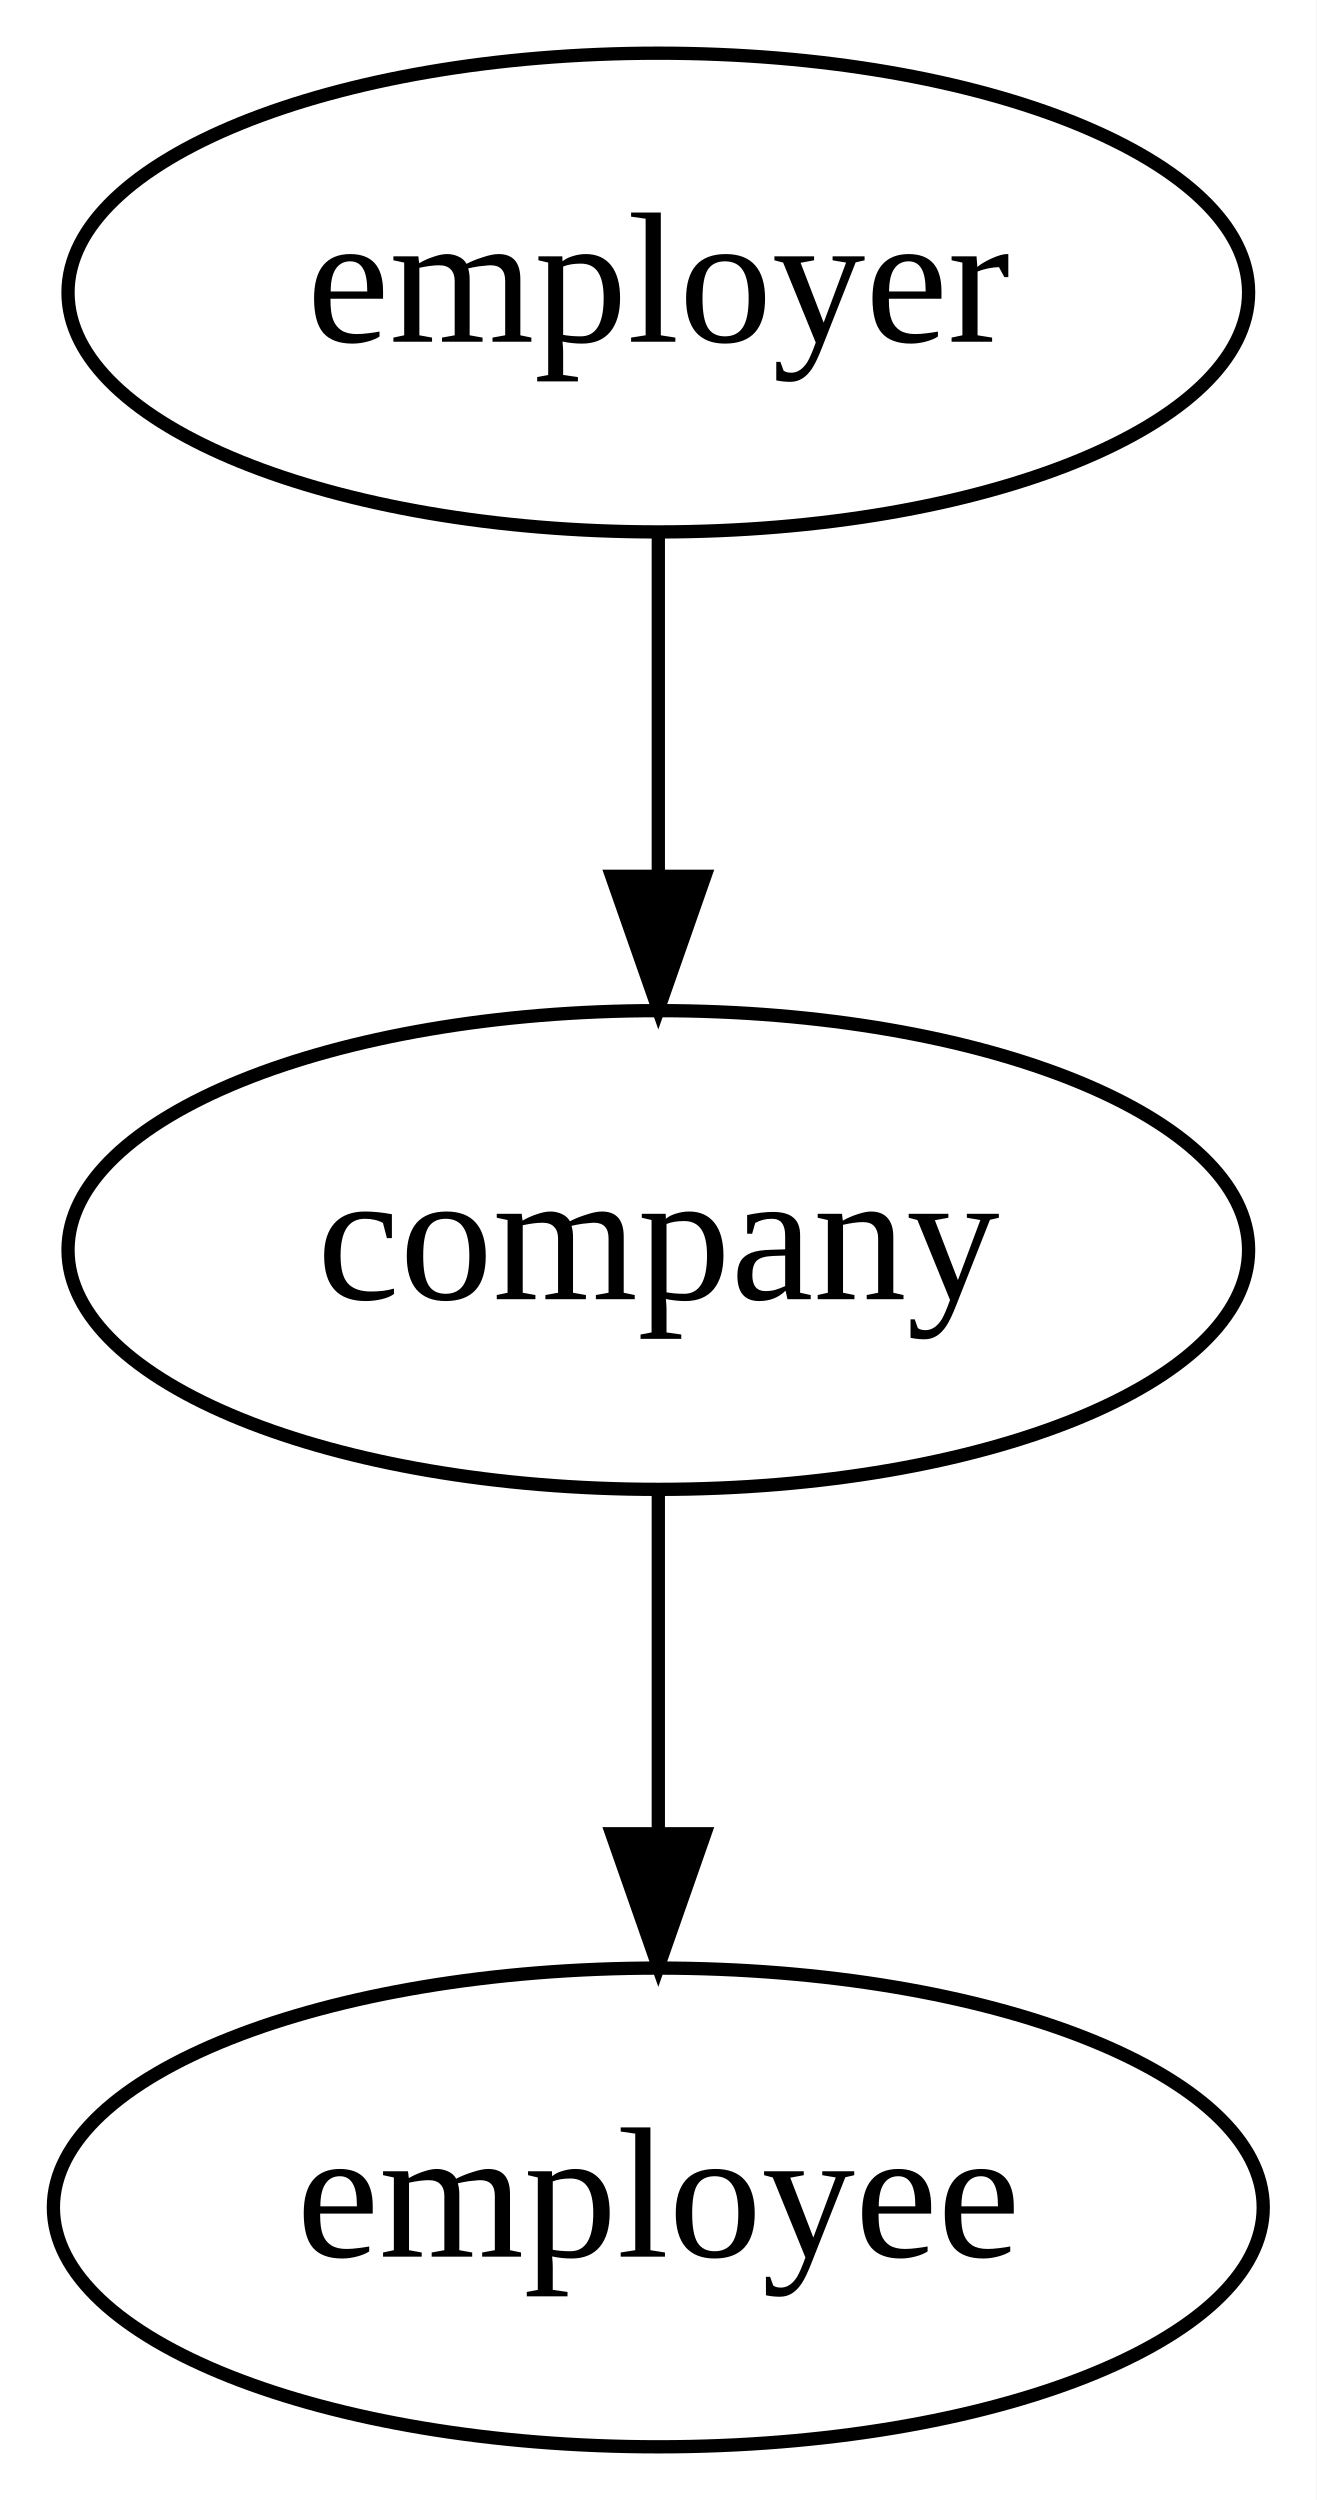
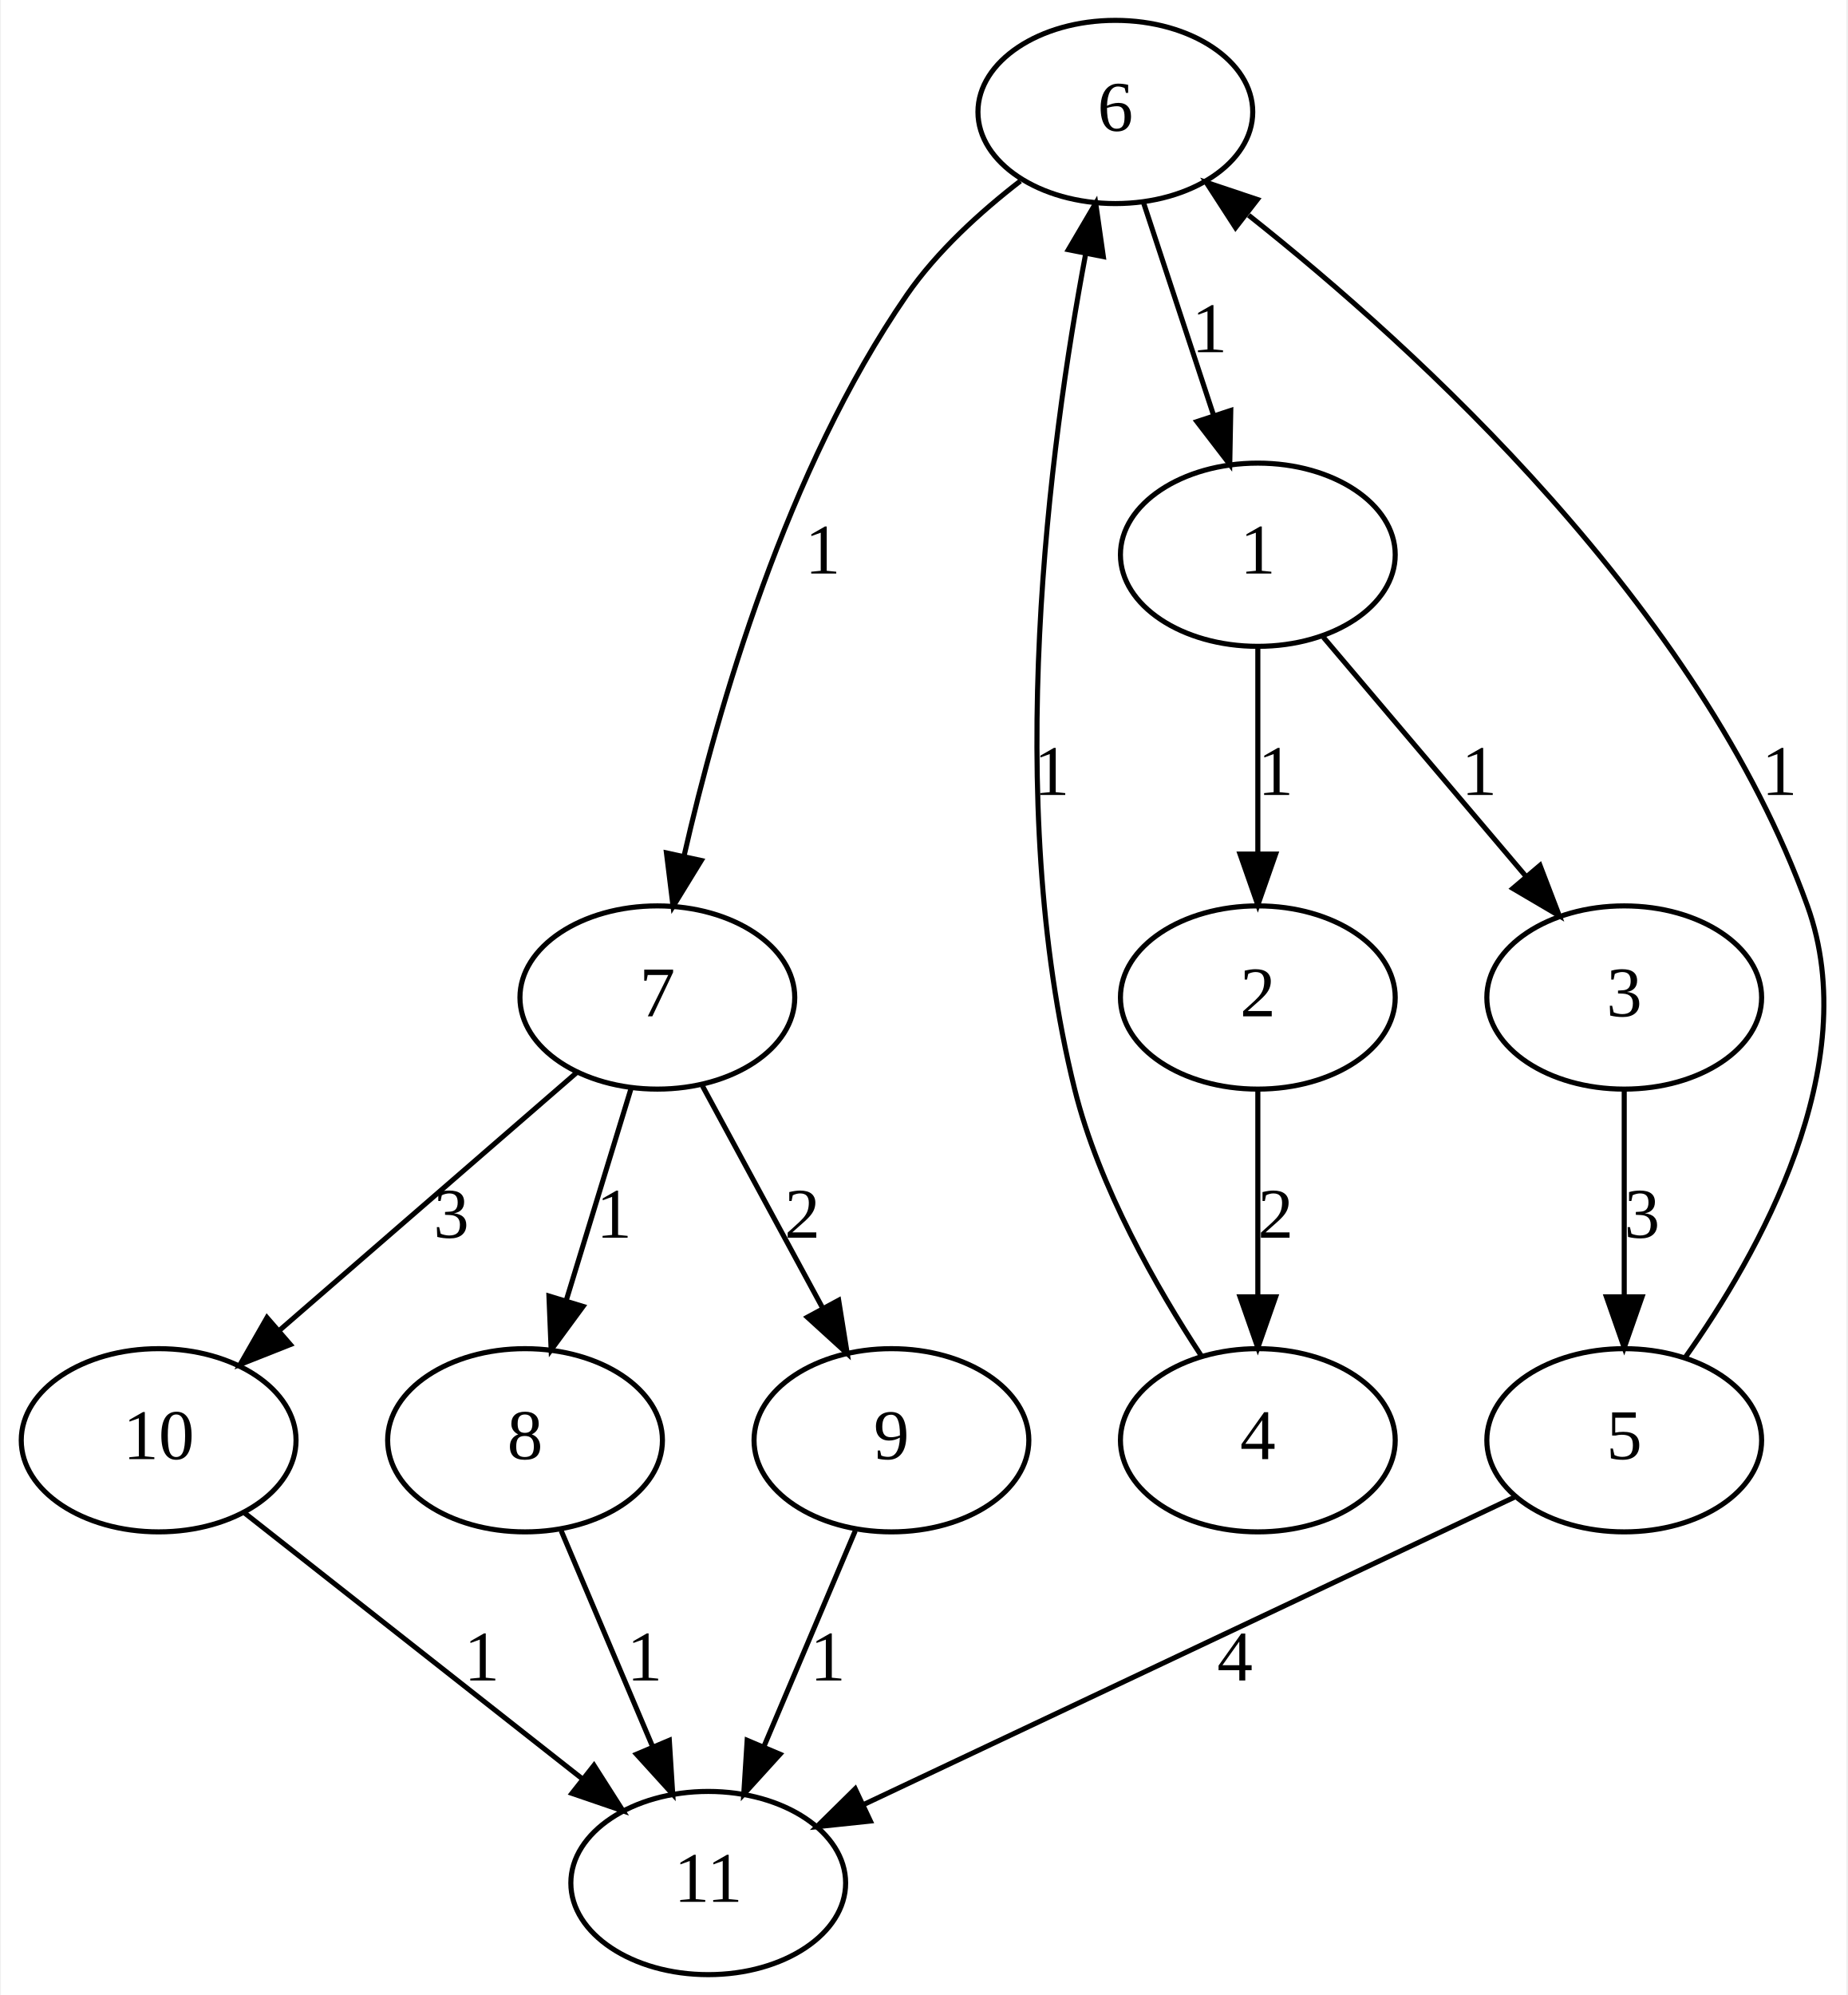
- <svg xmlns="http://www.w3.org/2000/svg" width="99pt" height="188pt" viewBox="0.00 0.00 98.99 188.00">
-   <g id="graph0" class="graph" transform="scale(1 1) rotate(0) translate(4 184)">
-     <polygon fill="white" stroke="transparent" points="-4,4 -4,-184 94.99,-184 94.99,4 -4,4" />
+ <svg xmlns="http://www.w3.org/2000/svg" width="363pt" height="392pt" viewBox="0.00 0.00 362.65 392.00">
+   <g id="graph0" class="graph" transform="scale(1 1) rotate(0) translate(4 388)">
+     <polygon fill="white" stroke="transparent" points="-4,4 -4,-388 358.65,-388 358.65,4 -4,4" />
    <g id="node1" class="node">
-       <ellipse fill="none" stroke="black" cx="45.5" cy="-162" rx="44.39" ry="18" />
-       <text text-anchor="middle" x="45.5" y="-158.3" font-family="Times New Roman,serif" font-size="14.00">employer</text>
+       <ellipse fill="none" stroke="black" cx="215" cy="-366" rx="27" ry="18" />
+       <text text-anchor="middle" x="215" y="-362.3" font-family="Times New Roman,serif" font-size="14.00">6</text>
    </g>
    <g id="node2" class="node">
-       <ellipse fill="none" stroke="black" cx="45.5" cy="-90" rx="44.39" ry="18" />
-       <text text-anchor="middle" x="45.5" y="-86.3" font-family="Times New Roman,serif" font-size="14.00">company</text>
+       <ellipse fill="none" stroke="black" cx="125" cy="-192" rx="27" ry="18" />
+       <text text-anchor="middle" x="125" y="-188.3" font-family="Times New Roman,serif" font-size="14.00">7</text>
+     </g>
+     <g id="edge9" class="edge">
+       <path fill="none" stroke="black" d="M196.33,-352.43C188.54,-346.41 179.95,-338.63 174,-330 150.37,-295.74 136.86,-248.83 130.23,-219.74" />
+       <polygon fill="black" stroke="black" points="133.63,-218.92 128.09,-209.89 126.79,-220.41 133.63,-218.92" />
+       <text text-anchor="middle" x="157.5" y="-275.3" font-family="Times New Roman,serif" font-size="14.00">1</text>
+     </g>
+     <g id="node9" class="node">
+       <ellipse fill="none" stroke="black" cx="243" cy="-279" rx="27" ry="18" />
+       <text text-anchor="middle" x="243" y="-275.3" font-family="Times New Roman,serif" font-size="14.00">1</text>
+     </g>
+     <g id="edge8" class="edge">
+       <path fill="none" stroke="black" d="M220.53,-348.21C224.44,-336.33 229.77,-320.17 234.25,-306.56" />
+       <polygon fill="black" stroke="black" points="237.68,-307.35 237.48,-296.76 231.03,-305.16 237.68,-307.35" />
+       <text text-anchor="middle" x="233.5" y="-318.8" font-family="Times New Roman,serif" font-size="14.00">1</text>
+     </g>
+     <g id="node5" class="node">
+       <ellipse fill="none" stroke="black" cx="171" cy="-105" rx="27" ry="18" />
+       <text text-anchor="middle" x="171" y="-101.3" font-family="Times New Roman,serif" font-size="14.00">9</text>
+     </g>
+     <g id="edge15" class="edge">
+       <path fill="none" stroke="black" d="M133.87,-174.61C140.53,-162.3 149.77,-145.23 157.37,-131.19" />
+       <polygon fill="black" stroke="black" points="160.63,-132.51 162.31,-122.05 154.48,-129.18 160.63,-132.51" />
+       <text text-anchor="middle" x="153.5" y="-144.8" font-family="Times New Roman,serif" font-size="14.00">2</text>
+     </g>
+     <g id="node6" class="node">
+       <ellipse fill="none" stroke="black" cx="27" cy="-105" rx="27" ry="18" />
+       <text text-anchor="middle" x="27" y="-101.3" font-family="Times New Roman,serif" font-size="14.00">10</text>
+     </g>
+     <g id="edge14" class="edge">
+       <path fill="none" stroke="black" d="M109.25,-177.34C93.49,-163.67 69.03,-142.45 50.87,-126.71" />
+       <polygon fill="black" stroke="black" points="52.88,-123.81 43.03,-119.91 48.29,-129.1 52.88,-123.81" />
+       <text text-anchor="middle" x="84.5" y="-144.8" font-family="Times New Roman,serif" font-size="14.00">3</text>
+     </g>
+     <g id="node11" class="node">
+       <ellipse fill="none" stroke="black" cx="99" cy="-105" rx="27" ry="18" />
+       <text text-anchor="middle" x="99" y="-101.3" font-family="Times New Roman,serif" font-size="14.00">8</text>
+     </g>
+     <g id="edge13" class="edge">
+       <path fill="none" stroke="black" d="M119.86,-174.21C116.23,-162.33 111.29,-146.17 107.12,-132.56" />
+       <polygon fill="black" stroke="black" points="110.4,-131.3 104.13,-122.76 103.7,-133.34 110.4,-131.3" />
+       <text text-anchor="middle" x="116.5" y="-144.8" font-family="Times New Roman,serif" font-size="14.00">1</text>
+     </g>
+     <g id="node3" class="node">
+       <ellipse fill="none" stroke="black" cx="315" cy="-192" rx="27" ry="18" />
+       <text text-anchor="middle" x="315" y="-188.3" font-family="Times New Roman,serif" font-size="14.00">3</text>
+     </g>
+     <g id="node4" class="node">
+       <ellipse fill="none" stroke="black" cx="315" cy="-105" rx="27" ry="18" />
+       <text text-anchor="middle" x="315" y="-101.3" font-family="Times New Roman,serif" font-size="14.00">5</text>
    </g>
    <g id="edge1" class="edge">
-       <path fill="none" stroke="black" d="M45.5,-143.7C45.5,-135.98 45.5,-126.71 45.5,-118.11" />
-       <polygon fill="black" stroke="black" points="49,-118.1 45.5,-108.1 42,-118.1 49,-118.1" />
+       <path fill="none" stroke="black" d="M315,-173.8C315,-162.16 315,-146.55 315,-133.24" />
+       <polygon fill="black" stroke="black" points="318.5,-133.18 315,-123.18 311.5,-133.18 318.5,-133.18" />
+       <text text-anchor="middle" x="318.5" y="-144.8" font-family="Times New Roman,serif" font-size="14.00">3</text>
    </g>
-     <g id="node3" class="node">
-       <ellipse fill="none" stroke="black" cx="45.5" cy="-18" rx="45.49" ry="18" />
-       <text text-anchor="middle" x="45.5" y="-14.3" font-family="Times New Roman,serif" font-size="14.00">employee</text>
+     <g id="edge3" class="edge">
+       <path fill="none" stroke="black" d="M326.93,-121.2C341.35,-141.49 362.33,-178.54 351,-210 329.84,-268.75 274.39,-319.39 241.19,-345.71" />
+       <polygon fill="black" stroke="black" points="238.62,-343.27 232.86,-352.17 242.91,-348.8 238.62,-343.27" />
+       <text text-anchor="middle" x="345.5" y="-231.8" font-family="Times New Roman,serif" font-size="14.00">1</text>
+     </g>
+     <g id="node10" class="node">
+       <ellipse fill="none" stroke="black" cx="135" cy="-18" rx="27" ry="18" />
+       <text text-anchor="middle" x="135" y="-14.3" font-family="Times New Roman,serif" font-size="14.00">11</text>
+     </g>
+     <g id="edge4" class="edge">
+       <path fill="none" stroke="black" d="M293.64,-93.92C261.84,-78.9 201.89,-50.59 165.49,-33.4" />
+       <polygon fill="black" stroke="black" points="166.86,-30.18 156.33,-29.07 163.88,-36.51 166.86,-30.18" />
+       <text text-anchor="middle" x="238.5" y="-57.8" font-family="Times New Roman,serif" font-size="14.00">4</text>
+     </g>
+     <g id="edge12" class="edge">
+       <path fill="none" stroke="black" d="M163.89,-87.21C158.78,-75.14 151.79,-58.64 145.97,-44.89" />
+       <polygon fill="black" stroke="black" points="149.1,-43.31 141.98,-35.47 142.65,-46.04 149.1,-43.31" />
+       <text text-anchor="middle" x="158.5" y="-57.8" font-family="Times New Roman,serif" font-size="14.00">1</text>
+     </g>
+     <g id="edge7" class="edge">
+       <path fill="none" stroke="black" d="M43.88,-90.72C61.71,-76.68 90.01,-54.41 110.34,-38.41" />
+       <polygon fill="black" stroke="black" points="112.55,-41.12 118.24,-32.19 108.22,-35.62 112.55,-41.12" />
+       <text text-anchor="middle" x="90.5" y="-57.8" font-family="Times New Roman,serif" font-size="14.00">1</text>
+     </g>
+     <g id="node7" class="node">
+       <ellipse fill="none" stroke="black" cx="243" cy="-105" rx="27" ry="18" />
+       <text text-anchor="middle" x="243" y="-101.3" font-family="Times New Roman,serif" font-size="14.00">4</text>
    </g>
    <g id="edge2" class="edge">
-       <path fill="none" stroke="black" d="M45.5,-71.7C45.5,-63.98 45.5,-54.71 45.5,-46.11" />
-       <polygon fill="black" stroke="black" points="49,-46.1 45.5,-36.1 42,-46.1 49,-46.1" />
+       <path fill="none" stroke="black" d="M231.9,-121.58C223.21,-134.82 211.8,-154.68 207,-174 192.84,-231.02 202.09,-300.51 209.14,-337.96" />
+       <polygon fill="black" stroke="black" points="205.77,-338.94 211.14,-348.07 212.64,-337.58 205.77,-338.94" />
+       <text text-anchor="middle" x="202.5" y="-231.8" font-family="Times New Roman,serif" font-size="14.00">1</text>
+     </g>
+     <g id="node8" class="node">
+       <ellipse fill="none" stroke="black" cx="243" cy="-192" rx="27" ry="18" />
+       <text text-anchor="middle" x="243" y="-188.3" font-family="Times New Roman,serif" font-size="14.00">2</text>
+     </g>
+     <g id="edge11" class="edge">
+       <path fill="none" stroke="black" d="M243,-173.8C243,-162.16 243,-146.55 243,-133.24" />
+       <polygon fill="black" stroke="black" points="246.5,-133.18 243,-123.18 239.5,-133.18 246.5,-133.18" />
+       <text text-anchor="middle" x="246.5" y="-144.8" font-family="Times New Roman,serif" font-size="14.00">2</text>
+     </g>
+     <g id="edge6" class="edge">
+       <path fill="none" stroke="black" d="M255.87,-262.8C266.93,-249.75 283.04,-230.74 295.65,-215.85" />
+       <polygon fill="black" stroke="black" points="298.45,-217.96 302.24,-208.06 293.11,-213.43 298.45,-217.96" />
+       <text text-anchor="middle" x="286.5" y="-231.8" font-family="Times New Roman,serif" font-size="14.00">1</text>
+     </g>
+     <g id="edge5" class="edge">
+       <path fill="none" stroke="black" d="M243,-260.8C243,-249.16 243,-233.55 243,-220.24" />
+       <polygon fill="black" stroke="black" points="246.5,-220.18 243,-210.18 239.5,-220.18 246.5,-220.18" />
+       <text text-anchor="middle" x="246.5" y="-231.8" font-family="Times New Roman,serif" font-size="14.00">1</text>
+     </g>
+     <g id="edge10" class="edge">
+       <path fill="none" stroke="black" d="M106.11,-87.21C111.22,-75.14 118.21,-58.64 124.03,-44.89" />
+       <polygon fill="black" stroke="black" points="127.35,-46.04 128.02,-35.47 120.9,-43.31 127.35,-46.04" />
+       <text text-anchor="middle" x="122.5" y="-57.8" font-family="Times New Roman,serif" font-size="14.00">1</text>
    </g>
  </g>
</svg>
